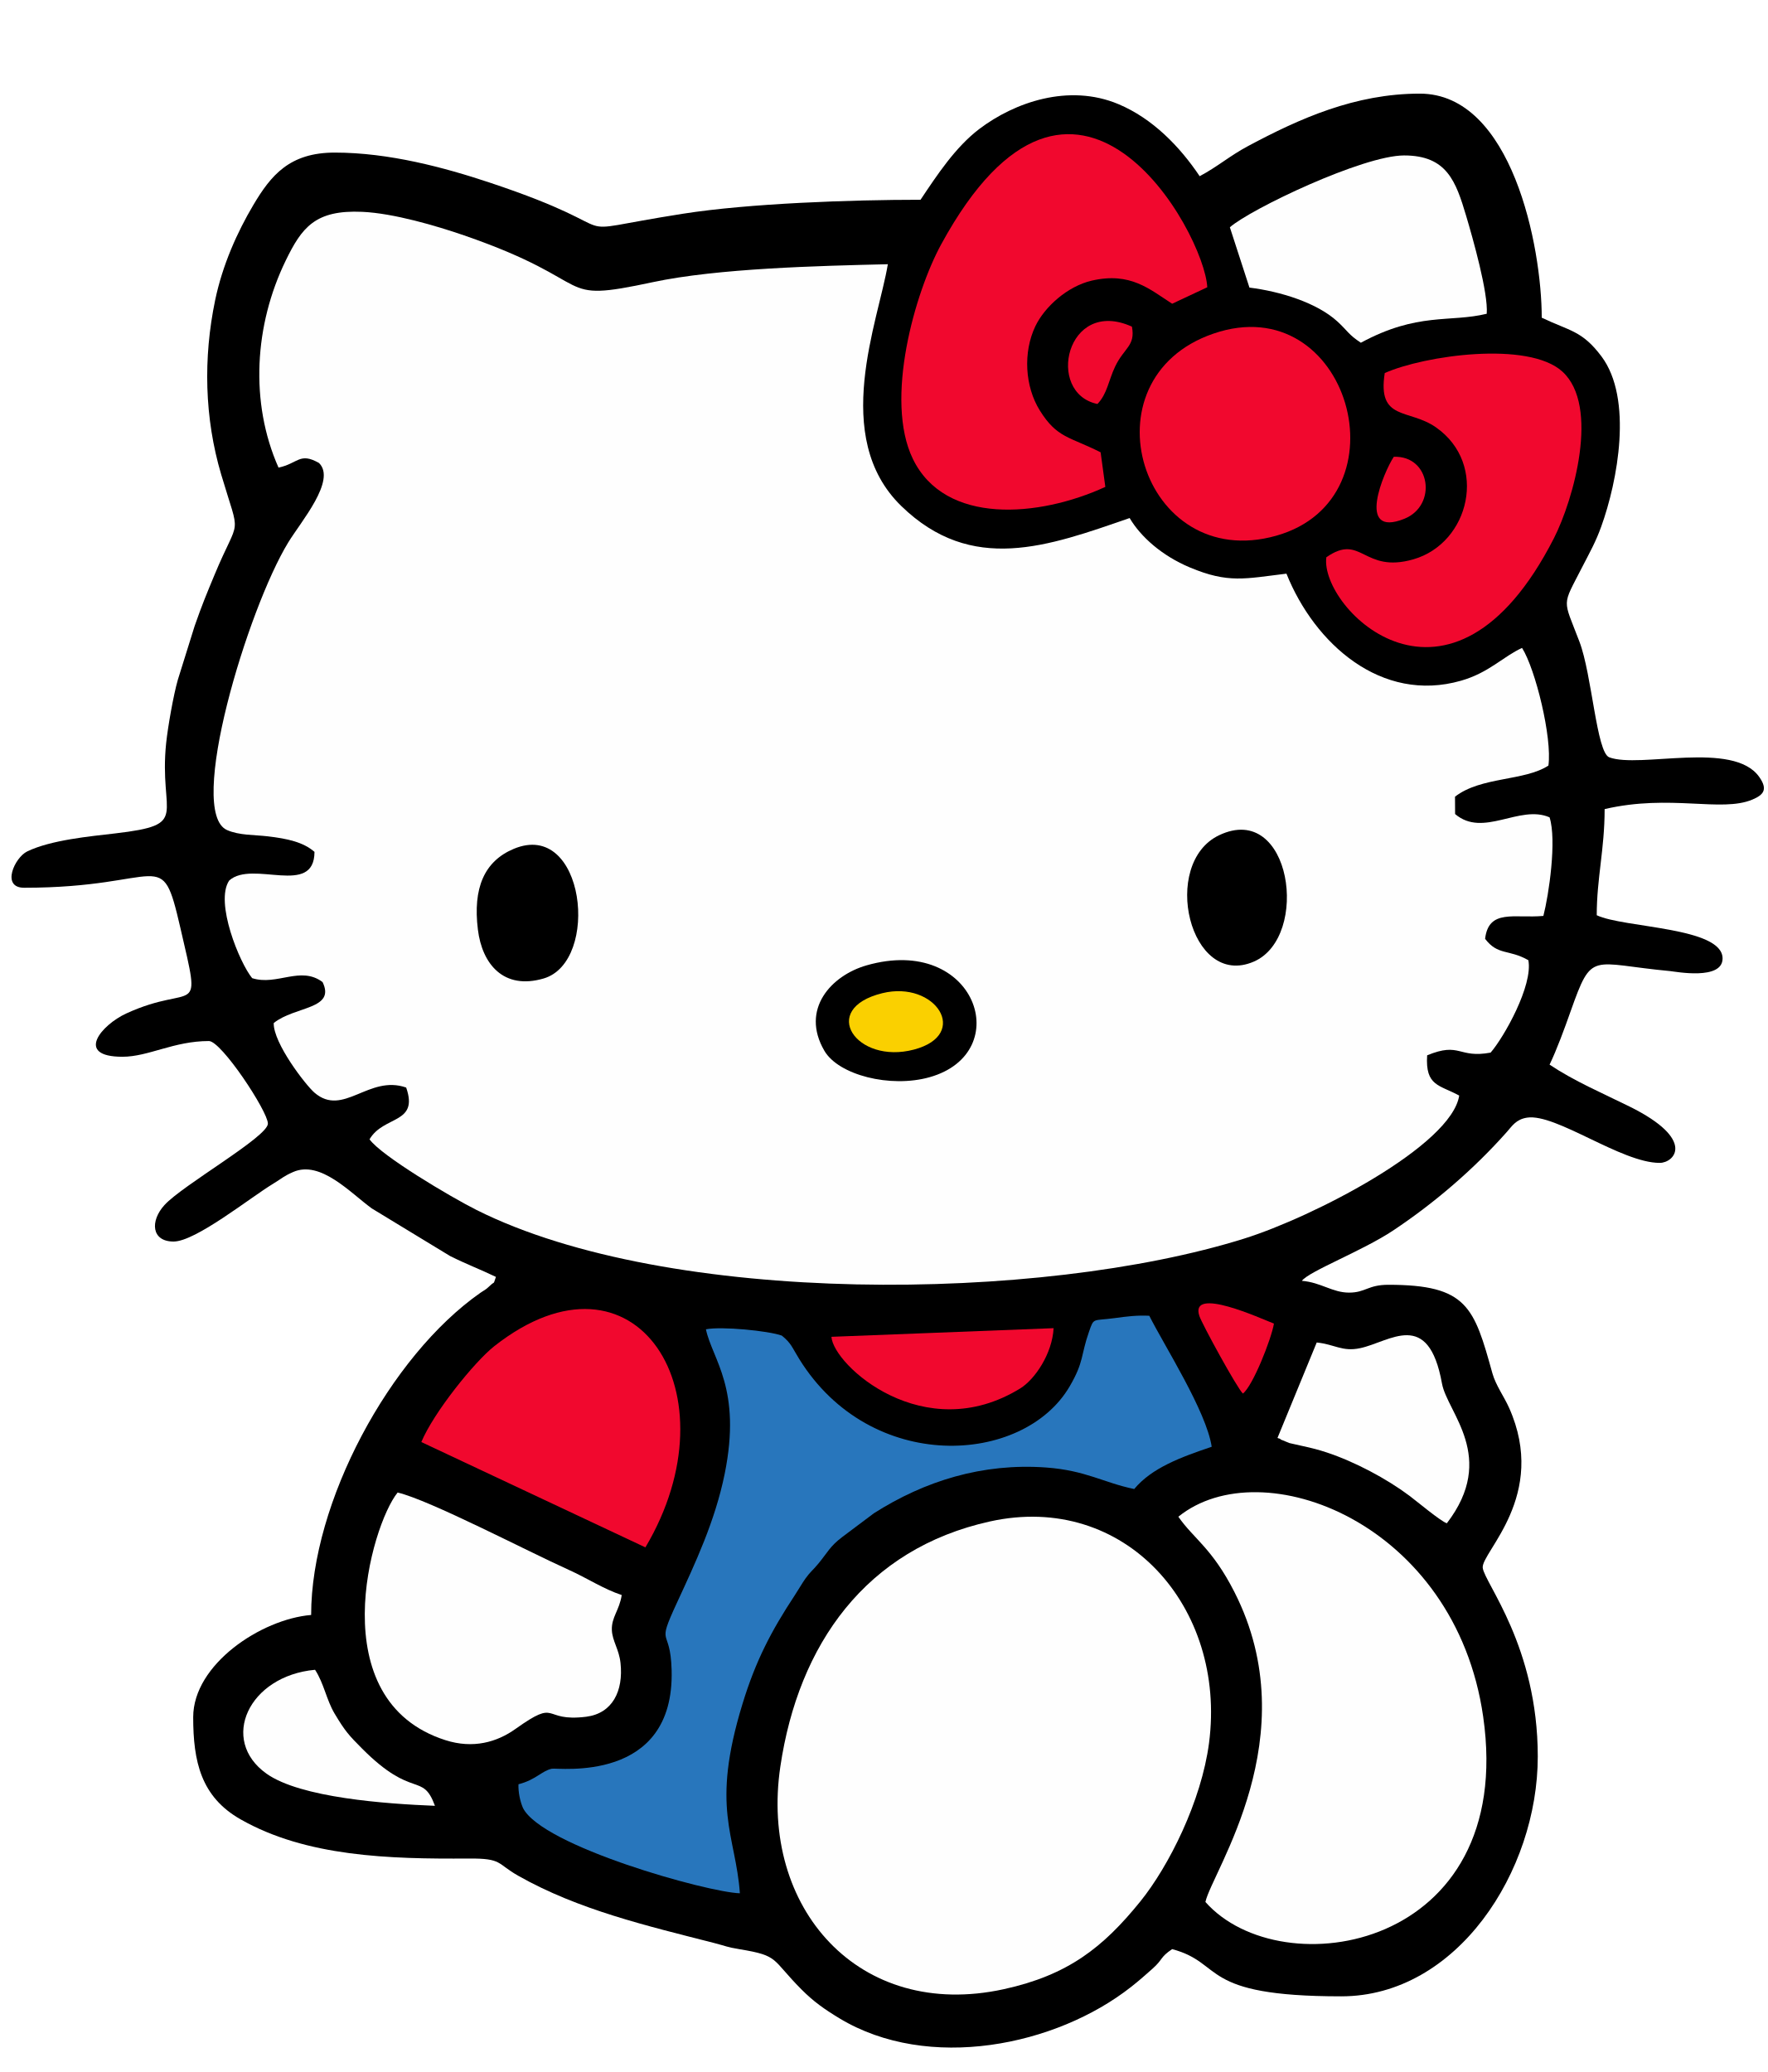
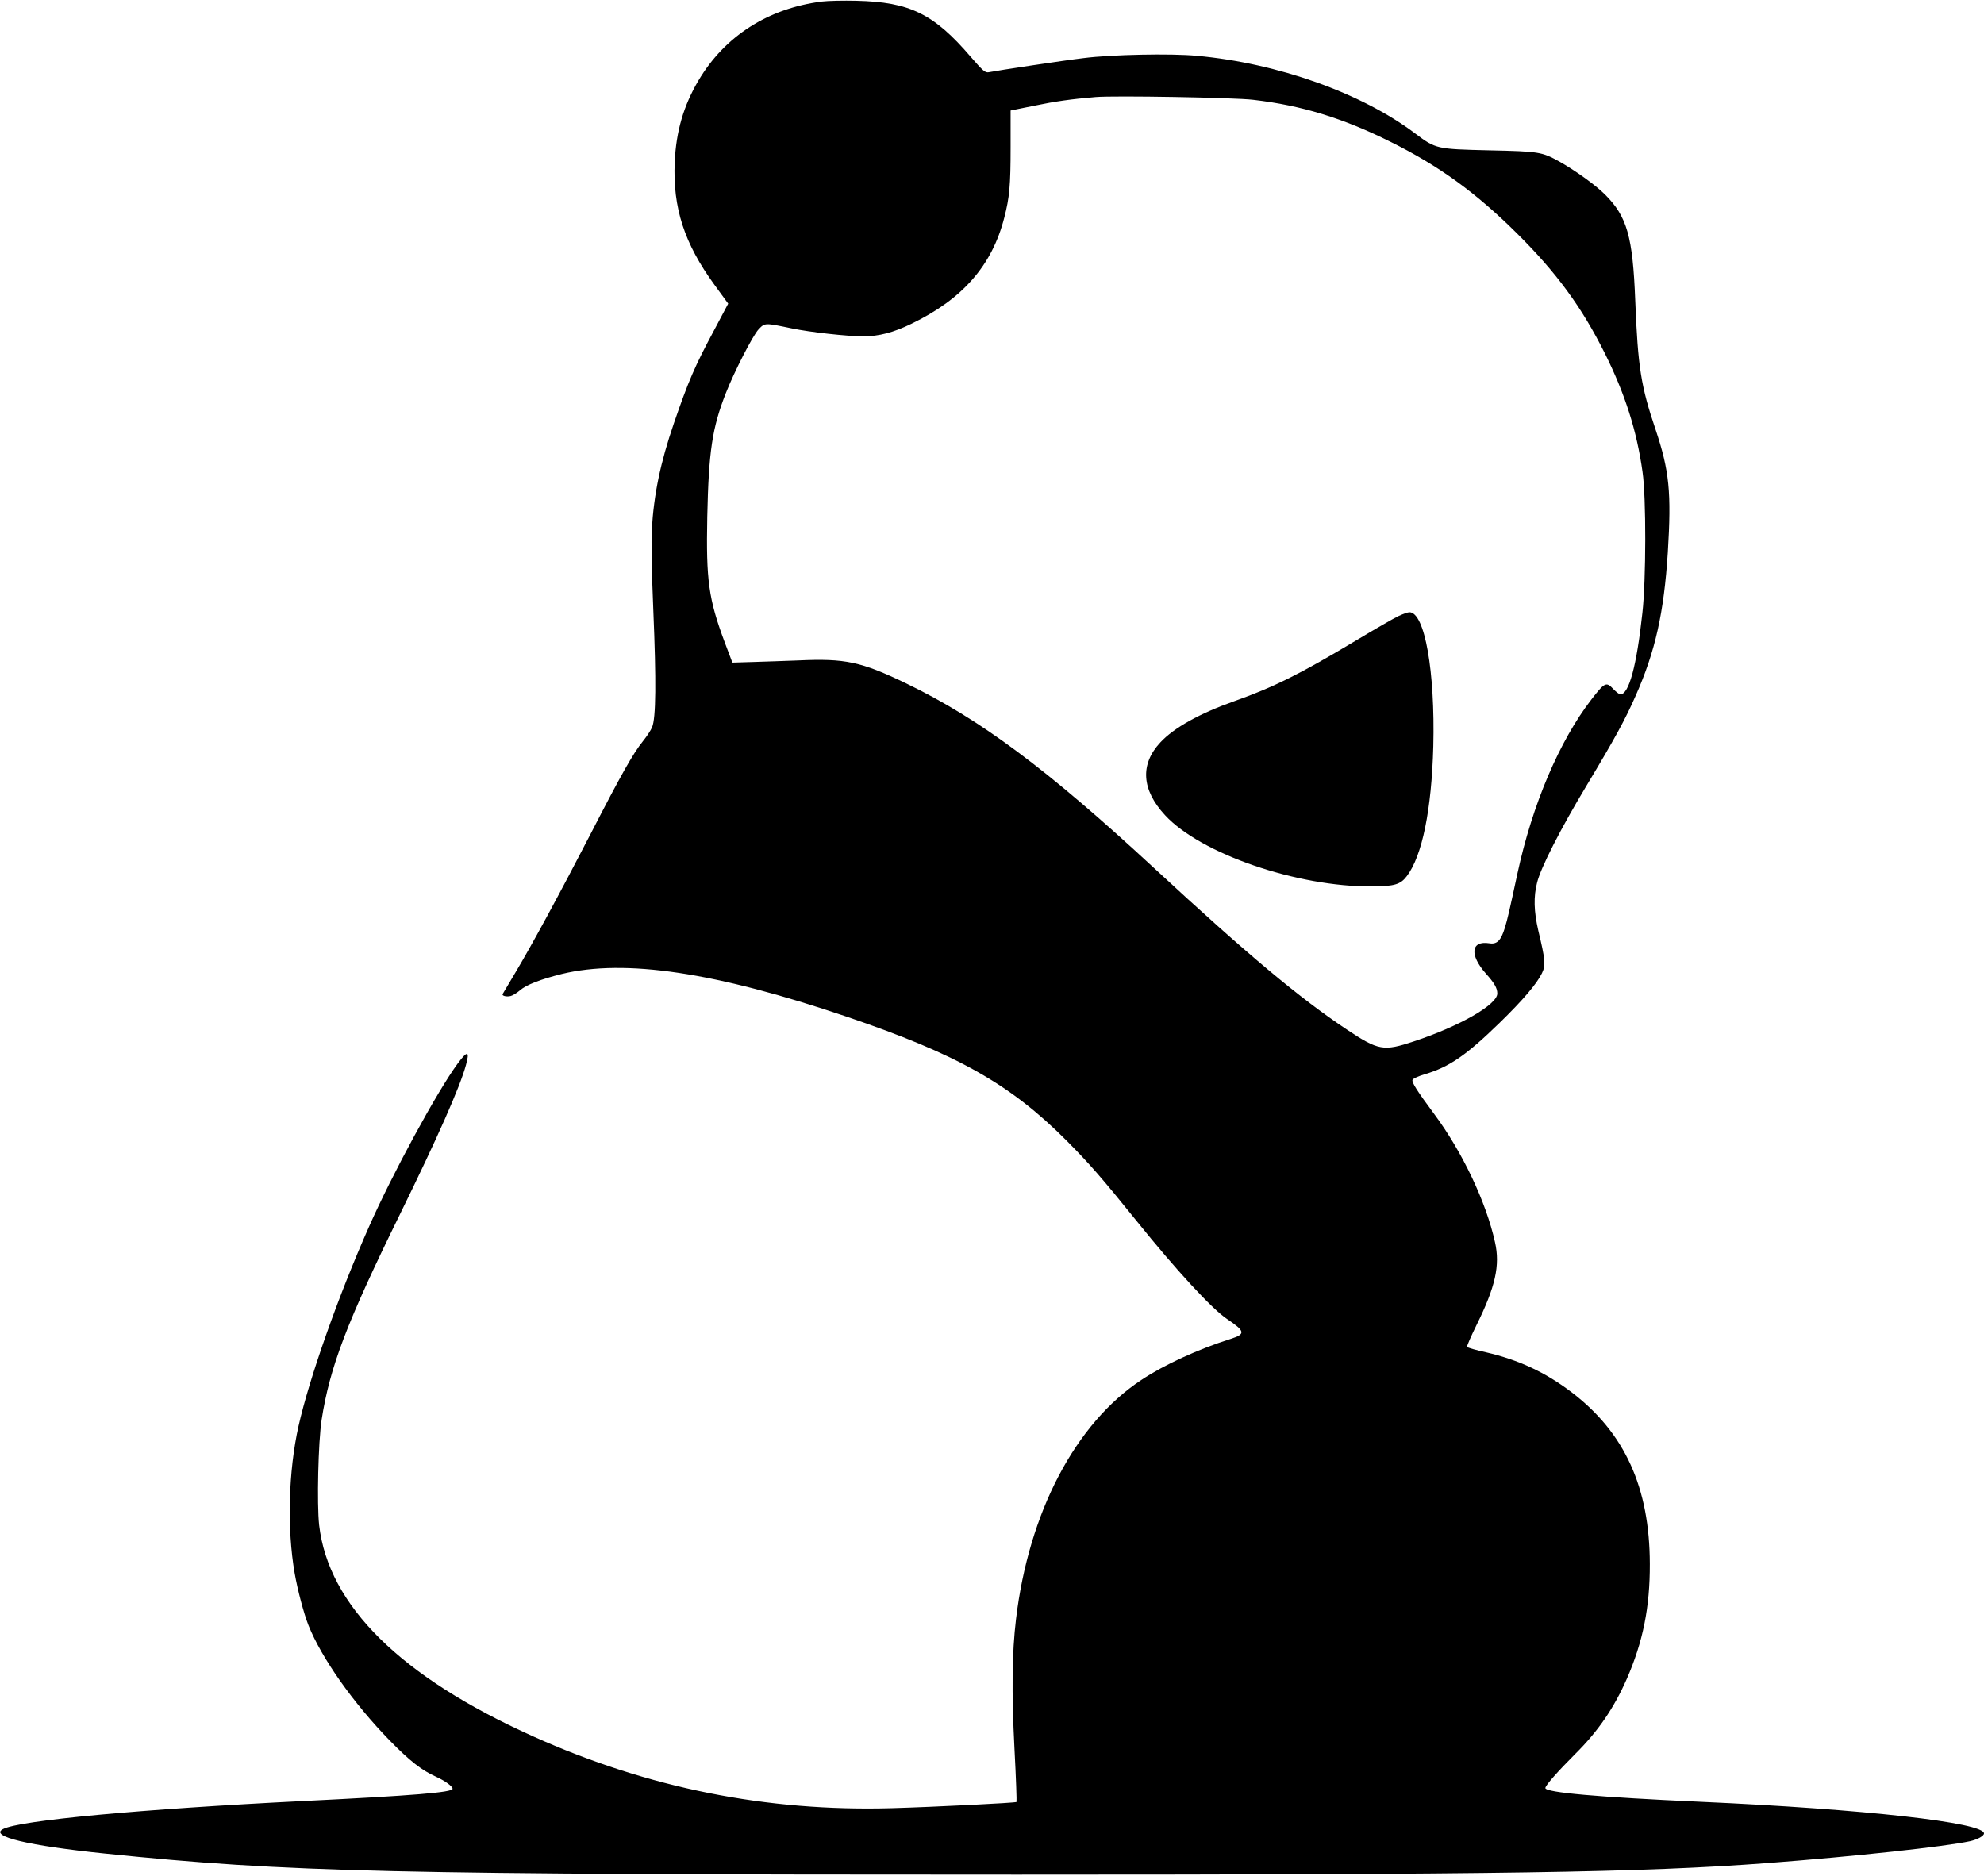
- <svg xmlns="http://www.w3.org/2000/svg" width="148pt" height="173.5pt" viewBox="0 0 148 173.5" version="1.1">
-   <g id="surface1">
-     <path style=" stroke:none;fill-rule:evenodd;fill:rgb(0%,0%,0%);fill-opacity:1;" d="M 77.074 16.727 C 71.301 16.727 62.734 17.023 57.176 17.898 C 45.969 19.656 53.941 19.598 40.988 15.285 C 37.203 14.027 32.566 12.777 28.027 12.777 C 24.234 12.777 22.68 14.691 21.215 17.16 C 19.875 19.418 18.629 22.176 18.012 25.145 C 17.008 29.977 17.117 35.004 18.52 39.734 C 20.16 45.27 20.086 43.02 17.961 48.137 C 17.273 49.793 16.922 50.633 16.301 52.406 L 14.891 56.918 C 14.516 58.223 14.059 60.855 13.914 62.199 C 13.27 68.34 16.023 69.039 9.652 69.785 C 7.527 70.035 4.266 70.332 2.273 71.297 C 1.23 71.805 0.066 74.336 2.02 74.336 C 13.816 74.336 13.469 70.633 15.105 77.707 C 16.926 85.566 16.355 82.211 10.574 84.863 C 8.492 85.816 6.23 88.488 10.25 88.488 C 12.438 88.488 14.543 87.172 17.492 87.172 C 18.539 87.172 22.43 93.066 22.43 94.086 C 22.43 95.191 15.301 99.223 13.77 100.906 C 12.555 102.242 12.672 103.961 14.531 103.961 C 16.379 103.961 20.93 100.297 22.863 99.125 C 23.629 98.66 23.723 98.5 24.539 98.141 C 26.836 97.125 29.348 99.895 31.129 101.188 L 37.68 105.172 C 39.07 105.867 40.207 106.289 41.523 106.922 C 41.25 107.68 41.504 107.191 40.98 107.699 C 40.656 108.016 40.543 108.031 40.223 108.254 C 32.637 113.559 26.051 125.809 26.051 135.23 C 21.871 135.578 16.176 139.367 16.176 143.789 C 16.176 147.504 16.828 150.457 20.137 152.34 C 25.641 155.477 32.578 155.672 39.234 155.625 C 42.074 155.605 41.566 156.035 43.387 157.066 C 48.438 159.926 54.168 161.258 59.809 162.703 C 60.859 162.973 60.816 163.035 61.926 163.219 C 65.289 163.773 64.547 164.02 67.109 166.59 C 68.117 167.602 69.016 168.238 70.289 169.008 C 77.723 173.496 88.402 171.336 94.715 166.367 C 95.375 165.848 95.93 165.355 96.492 164.855 C 97.402 164.047 97.105 163.906 98.141 163.211 C 102.574 164.395 100.285 167.164 112.297 167.164 C 121.996 167.164 128.754 156.688 128.754 147.082 C 128.754 137.863 124.289 132.551 124.145 131.281 C 124 129.996 129.641 125.246 126.352 117.883 C 125.934 116.945 125.238 116 124.957 115 C 123.418 109.457 122.859 107.582 116.246 107.582 C 114.527 107.582 114.34 108.238 112.953 108.238 C 111.559 108.238 110.617 107.387 109.004 107.25 C 109.59 106.453 114.09 104.738 116.641 103.039 C 120.121 100.719 123.391 97.91 126.164 94.785 C 126.602 94.293 126.934 93.727 127.859 93.586 C 130.277 93.219 135.742 97.375 138.961 97.375 C 140.176 97.375 142.062 95.441 136.438 92.656 C 134.16 91.531 131.816 90.535 129.742 89.148 C 130.352 87.883 130.988 86.141 131.512 84.66 C 133.324 79.551 133.168 80.695 139.844 81.316 C 140.285 81.359 144.227 82.109 144.227 80.258 C 144.227 77.617 135.934 77.711 133.691 76.637 C 133.691 73.543 134.352 71.109 134.352 67.75 C 139.855 66.469 144.117 68.051 146.723 66.953 C 147.691 66.547 148.02 66.086 147.297 65.059 C 145.133 61.984 137.289 64.371 134.738 63.414 C 133.672 63.012 133.297 56.496 132.242 53.73 C 130.84 50.039 130.754 50.855 132.488 47.457 C 133.121 46.223 133.598 45.398 134.066 44.098 C 135.434 40.316 136.75 33.391 134.082 29.836 C 132.453 27.668 131.43 27.727 129.086 26.602 C 129.086 20.664 126.59 7.84 118.879 7.84 C 113.457 7.84 108.812 9.926 104.504 12.227 C 102.957 13.051 101.961 13.949 100.445 14.754 C 98.785 12.273 96.5 9.918 93.641 8.719 C 89.48 6.973 84.938 8.57 82.004 10.793 C 79.984 12.324 78.453 14.668 77.074 16.727 Z M 77.074 16.727 " />
-     <path style=" stroke:none;fill-rule:evenodd;fill:rgb(99.609%,99.609%,99.609%);fill-opacity:1;" d="M 23.32 39.156 C 24.965 38.809 25.078 37.84 26.711 38.77 C 28.18 40.215 25.195 43.68 24.133 45.422 C 20.75 50.957 15.574 68.004 19.016 69.508 C 20.043 69.957 21.262 69.895 22.426 70.031 C 24.082 70.227 25.395 70.516 26.332 71.332 C 26.312 75.129 21.148 71.977 19.191 73.73 C 17.961 75.547 20.074 80.652 21.113 81.906 C 23.188 82.57 25.16 80.848 27.008 82.234 C 28.125 84.539 24.688 84.238 22.918 85.664 C 22.875 87.344 25.605 90.875 26.336 91.5 C 28.742 93.566 30.875 89.969 34.008 91.066 C 35.082 94.141 32.117 93.387 30.941 95.402 C 31.906 96.766 37.703 100.215 39.895 101.316 C 56.031 109.402 87.129 109.051 104.156 103.719 C 109.953 101.906 121.527 95.93 122.176 91.738 C 120.527 90.832 119.324 90.965 119.492 88.367 C 122.285 87.219 122.078 88.645 124.805 88.141 C 125.914 86.871 128.371 82.512 127.965 80.402 C 126.309 79.461 125.418 80.027 124.344 78.613 C 124.641 76.074 126.816 76.918 129.223 76.695 C 129.684 74.918 130.352 70.352 129.742 68.441 C 127.219 67.34 124.191 70.18 121.832 68.164 L 121.824 66.711 C 123.992 65.02 127.641 65.418 129.645 64.105 C 129.969 61.777 128.562 56.035 127.438 54.254 C 125.855 54.973 124.676 56.328 122.324 57 C 115.668 58.906 110.07 53.922 107.711 48.035 C 104.223 48.457 102.852 48.867 99.625 47.516 C 97.297 46.539 95.516 44.961 94.582 43.379 C 87.75 45.746 81.367 48.113 75.461 42.371 C 69.516 36.586 73.551 26.898 74.336 22.125 C 68.512 22.262 60.078 22.469 54.668 23.625 C 46.145 25.449 50.43 23.707 38.859 19.711 C 36.527 18.906 32.945 17.855 30.332 17.738 C 26.391 17.562 25.273 19.039 23.918 21.828 C 21.305 27.203 20.895 33.688 23.32 39.156 Z M 23.32 39.156 " />
-     <path style=" stroke:none;fill-rule:evenodd;fill:rgb(99.609%,99.609%,99.609%);fill-opacity:1;" d="M 82.891 127.398 C 72.504 129.695 66.855 137.676 65.336 147.926 C 63.582 159.75 71.902 169.219 84.043 166.566 C 89.426 165.391 92.363 163.066 95.473 159.223 C 97.871 156.258 100.594 150.812 101.23 145.945 C 102.715 134.566 94.184 124.906 82.891 127.398 Z M 82.891 127.398 " />
-     <path style=" stroke:none;fill-rule:evenodd;fill:rgb(15.697%,46.263%,73.631%);fill-opacity:1;" d="M 65.457 111.836 C 64.32 111.43 60.41 111.051 59.105 111.309 C 59.633 113.828 62.133 116.254 60.672 123.434 C 59.863 127.391 58.227 130.859 56.668 134.23 C 54.898 138.059 56.133 136.105 56.234 139.848 C 56.492 149.391 46.695 148 46.203 148.105 C 45.355 148.285 44.867 149.035 43.41 149.406 C 43.383 150.066 43.547 150.832 43.785 151.387 C 45.379 154.594 59.273 158.461 61.949 158.535 C 61.59 153.598 59.477 151.445 62.172 142.66 C 63.27 139.07 64.578 136.562 66.539 133.59 C 66.844 133.129 67.172 132.551 67.438 132.18 C 67.879 131.57 68 131.555 68.504 130.949 C 69.305 129.984 69.473 129.492 70.535 128.691 L 73.168 126.715 C 77.406 124.016 82.254 122.492 87.598 122.883 C 90.93 123.129 92.387 124.152 94.965 124.684 C 96.441 122.91 98.867 122.02 101.453 121.145 C 100.996 118.152 97.504 112.715 96.227 110.176 C 95.203 110.125 94.355 110.23 93.34 110.371 C 91.461 110.625 91.605 110.301 91.184 111.5 C 90.484 113.477 90.781 114.008 89.551 116.105 C 85.68 122.699 72.906 123.461 66.918 113.797 C 66.289 112.785 66.262 112.488 65.457 111.836 Z M 65.457 111.836 " />
-     <path style=" stroke:none;fill-rule:evenodd;fill:rgb(99.609%,99.609%,99.609%);fill-opacity:1;" d="M 98.66 127.004 C 99.949 128.859 101.484 129.629 103.355 133.309 C 109.504 145.402 101.473 156.727 100.926 159.262 C 107.289 166.461 126.98 163.27 124.184 143.754 C 121.852 127.477 105.625 121.359 98.66 127.004 Z M 98.66 127.004 " />
-     <path style=" stroke:none;fill-rule:evenodd;fill:rgb(94.531%,3.137%,18.042%);fill-opacity:1;" d="M 92.547 40.77 L 92.152 37.875 C 89.531 36.551 88.508 36.688 87.066 34.379 C 85.809 32.367 85.645 29.496 86.688 27.316 C 87.465 25.695 89.363 23.977 91.406 23.5 C 94.648 22.75 96.258 24.223 98.141 25.434 L 101.082 24.055 C 100.855 19.473 90.016 -0.094 78.809 20.449 C 76.609 24.477 74.031 33.473 76.43 38.422 C 79.125 43.988 86.988 43.324 92.547 40.77 Z M 92.547 40.77 " />
-     <path style=" stroke:none;fill-rule:evenodd;fill:rgb(99.609%,99.609%,99.609%);fill-opacity:1;" d="M 52.055 133.562 C 50.52 133.055 49.156 132.141 47.613 131.449 C 44.031 129.832 36.023 125.633 33.293 124.977 C 31.059 127.715 26.855 142.387 37.301 145.715 C 39.613 146.453 41.605 145.883 43.16 144.773 C 46.836 142.156 45.301 144.219 49.07 143.754 C 51.273 143.48 52.211 141.605 51.953 139.242 C 51.828 138.098 51.27 137.41 51.23 136.504 C 51.184 135.414 51.859 134.852 52.055 133.562 Z M 52.055 133.562 " />
-     <path style=" stroke:none;fill-rule:evenodd;fill:rgb(94.531%,3.137%,18.042%);fill-opacity:1;" d="M 115.941 31.238 C 115.309 35.277 117.961 34.195 120.23 35.785 C 124.629 38.859 123.055 45.48 118.336 46.836 C 114.117 48.047 114.004 44.598 111.051 46.664 C 110.48 50.938 121.441 62.02 130.102 45.078 C 131.75 41.848 133.965 33.992 130.816 31.117 C 127.969 28.516 119.242 29.766 115.941 31.238 Z M 115.941 31.238 " />
-     <path style=" stroke:none;fill-rule:evenodd;fill:rgb(94.531%,3.137%,18.042%);fill-opacity:1;" d="M 35.277 120.75 L 54.039 129.57 C 61.688 116.691 53.199 103.438 41.395 112.715 C 39.727 114.027 36.305 118.281 35.277 120.75 Z M 35.277 120.75 " />
-     <path style=" stroke:none;fill-rule:evenodd;fill:rgb(94.531%,3.137%,18.042%);fill-opacity:1;" d="M 101.602 27.934 C 90.543 31.727 95.59 48.039 106.855 44.859 C 117.918 41.734 112.941 24.043 101.602 27.934 Z M 101.602 27.934 " />
-     <path style=" stroke:none;fill-rule:evenodd;fill:rgb(99.609%,99.609%,99.609%);fill-opacity:1;" d="M 102.973 19.031 L 104.613 24.082 C 107.188 24.402 110.254 25.34 111.98 26.922 C 112.848 27.719 112.891 28.008 113.941 28.699 C 118.719 26.117 121.395 27.027 124.48 26.273 C 124.621 24.547 123.305 19.918 122.766 18.105 C 121.898 15.191 121.152 13.016 117.562 13.016 C 114.109 13.016 104.711 17.504 102.973 19.031 Z M 102.973 19.031 " />
-     <path style=" stroke:none;fill-rule:evenodd;fill:rgb(99.609%,99.609%,99.609%);fill-opacity:1;" d="M 110.246 112.414 L 106.961 120.406 C 107.066 120.469 107.188 120.438 107.23 120.539 L 107.961 120.836 C 108.016 120.852 108.91 121.051 109.035 121.078 C 109.844 121.254 110.383 121.391 111.082 121.621 C 113.441 122.402 116.098 123.82 118.004 125.246 C 118.562 125.66 120.633 127.395 121.141 127.551 C 125.387 122.02 121.172 118.285 120.734 115.852 C 119.594 109.531 116.375 112.367 113.875 112.891 C 112.379 113.207 111.746 112.566 110.246 112.414 Z M 110.246 112.414 " />
-     <path style=" stroke:none;fill-rule:evenodd;fill:rgb(0%,0%,0%);fill-opacity:1;" d="M 72.551 80.836 C 69.613 81.68 66.992 84.5 69.023 87.988 C 70.207 90.02 74.547 91.129 77.836 90.199 C 85.078 88.152 81.715 78.207 72.551 80.836 Z M 72.551 80.836 " />
-     <path style=" stroke:none;fill-rule:evenodd;fill:rgb(94.531%,3.137%,18.042%);fill-opacity:1;" d="M 69.613 111.938 C 69.777 114.324 77.375 121.211 85.426 116.258 C 86.641 115.508 88.105 113.359 88.215 111.215 Z M 69.613 111.938 " />
-     <path style=" stroke:none;fill-rule:evenodd;fill:rgb(99.609%,99.609%,99.609%);fill-opacity:1;" d="M 36.418 151.211 C 35.363 148.348 34.598 150.711 30.328 146.43 C 29.219 145.316 28.902 144.977 28.008 143.477 C 27.328 142.328 27.125 140.965 26.379 139.82 C 20.816 140.328 18.344 145.699 22.316 148.52 C 25.168 150.543 32.328 151.047 36.418 151.211 Z M 36.418 151.211 " />
-     <path style=" stroke:none;fill-rule:evenodd;fill:rgb(0%,0%,0%);fill-opacity:1;" d="M 43.008 71.082 C 40.539 72.121 39.586 74.371 40.012 77.832 C 40.363 80.73 42.168 82.914 45.516 81.934 C 50.285 80.539 48.977 68.574 43.008 71.082 Z M 43.008 71.082 " />
-     <path style=" stroke:none;fill-rule:evenodd;fill:rgb(0%,0%,0%);fill-opacity:1;" d="M 102.074 69.938 C 97.121 72.293 99.598 82.855 104.98 80.52 C 109.734 78.457 108.113 67.066 102.074 69.938 Z M 102.074 69.938 " />
-     <path style=" stroke:none;fill-rule:evenodd;fill:rgb(98.047%,81.639%,0%);fill-opacity:1;" d="M 73.875 83.164 C 68.504 84.488 71.707 89.164 76.523 87.887 C 81.289 86.625 78.316 82.07 73.875 83.164 Z M 73.875 83.164 " />
-     <path style=" stroke:none;fill-rule:evenodd;fill:rgb(94.531%,3.137%,18.042%);fill-opacity:1;" d="M 104.066 116.691 C 104.898 116.047 106.445 112.137 106.664 110.832 C 105.621 110.434 99.582 107.652 100.418 110.188 C 100.645 110.879 103.605 116.285 104.066 116.691 Z M 104.066 116.691 " />
-     <path style=" stroke:none;fill-rule:evenodd;fill:rgb(94.531%,3.137%,18.042%);fill-opacity:1;" d="M 91.887 33.828 C 92.707 32.973 92.801 31.898 93.359 30.711 C 94.109 29.117 95.086 28.973 94.773 27.352 C 89.277 24.859 87.504 32.922 91.887 33.828 Z M 91.887 33.828 " />
-     <path style=" stroke:none;fill-rule:evenodd;fill:rgb(94.531%,3.137%,18.042%);fill-opacity:1;" d="M 116.699 38.25 C 115.891 39.461 113.469 45.09 117.582 43.441 C 120.359 42.324 119.781 38.133 116.699 38.25 Z M 116.699 38.25 " />
+ <svg xmlns="http://www.w3.org/2000/svg" version="1.0" width="1280pt" height="1210pt" viewBox="0 0 1280 1210" preserveAspectRatio="xMidYMid meet">
+   <g transform="translate(0,1210) scale(0.1,-0.1)" fill="#000000" stroke="none">
+     <path d="M5302 12090 c-346 -44 -625 -222 -795 -508 -97 -164 -145 -329 -154 -528 -13 -295 62 -525 256 -791 l89 -122 -89 -168 c-128 -238 -168 -333 -261 -603 -88 -257 -130 -461 -143 -690 -4 -66 0 -288 10 -520 19 -454 17 -694 -8 -752 -8 -20 -35 -60 -59 -90 -62 -76 -142 -218 -337 -597 -198 -383 -381 -721 -489 -901 -41 -69 -76 -128 -79 -133 -7 -12 25 -20 52 -13 13 3 40 20 59 36 40 36 134 72 270 106 408 99 991 12 1837 -275 713 -242 1055 -434 1420 -800 148 -149 229 -242 454 -521 251 -312 483 -564 580 -629 120 -81 123 -98 23 -130 -208 -66 -427 -166 -574 -264 -426 -281 -727 -855 -809 -1543 -26 -217 -29 -467 -10 -837 10 -186 15 -340 13 -343 -7 -6 -526 -32 -803 -40 -808 -23 -1572 129 -2315 463 -855 384 -1321 844 -1381 1363 -15 137 -6 536 16 680 53 340 162 627 505 1325 241 491 387 820 426 963 26 93 10 96 -54 9 -133 -181 -422 -713 -572 -1053 -197 -444 -385 -977 -454 -1285 -65 -290 -75 -661 -25 -949 19 -109 58 -257 89 -336 84 -211 289 -502 524 -743 130 -133 207 -193 301 -235 57 -26 105 -61 105 -77 0 -23 -252 -44 -965 -79 -1046 -52 -1832 -125 -1936 -181 -89 -47 163 -107 661 -158 1180 -121 1819 -136 5880 -136 3114 0 4042 14 4845 75 564 43 1143 106 1305 141 49 11 90 34 90 50 0 70 -773 157 -1825 204 -665 30 -1005 60 -1005 89 0 17 81 108 194 221 146 145 248 294 331 482 105 240 150 464 149 743 -1 493 -162 846 -504 1107 -171 130 -342 209 -552 258 -65 14 -120 30 -123 35 -3 4 25 68 61 141 122 247 153 385 119 535 -57 258 -210 581 -391 825 -112 151 -147 206 -141 222 3 8 38 24 79 36 160 48 267 122 482 331 151 147 241 253 274 321 25 51 22 86 -24 277 -28 122 -31 217 -7 309 24 96 149 342 318 623 185 308 250 427 318 582 127 287 182 535 207 923 24 388 10 528 -79 794 -94 278 -114 401 -131 831 -16 415 -53 543 -195 685 -61 61 -195 157 -295 213 -113 62 -129 65 -450 72 -343 8 -347 9 -480 109 -346 261 -889 454 -1409 501 -165 16 -552 8 -731 -15 -120 -14 -557 -80 -611 -91 -23 -4 -36 7 -115 98 -239 279 -394 355 -739 363 -82 2 -183 0 -223 -5z m2784 -634 c311 -36 579 -118 887 -272 314 -156 550 -328 813 -589 256 -254 418 -475 568 -775 129 -259 206 -498 243 -765 24 -166 23 -695 -1 -910 -37 -342 -87 -525 -142 -525 -7 0 -28 16 -47 36 -44 47 -55 41 -140 -69 -207 -268 -381 -678 -477 -1122 -53 -247 -64 -294 -81 -350 -25 -83 -51 -109 -100 -101 -119 19 -130 -74 -23 -195 55 -61 74 -94 74 -129 0 -72 -243 -211 -539 -309 -195 -65 -228 -59 -431 76 -305 203 -641 484 -1245 1043 -688 637 -1121 960 -1599 1191 -291 140 -392 162 -696 148 -85 -3 -216 -8 -290 -10 l-135 -4 -49 130 c-105 281 -121 401 -113 810 9 424 32 575 120 799 54 138 174 372 211 411 41 43 38 43 216 6 114 -24 357 -51 460 -51 100 0 195 25 310 81 331 160 520 376 599 684 34 131 41 208 41 456 l0 236 153 31 c134 28 240 43 397 56 119 10 892 -3 1016 -18z" />
+     <path d="M9024 8126 c-29 -13 -155 -86 -280 -161 -355 -213 -525 -298 -784 -390 -220 -78 -386 -170 -474 -265 -132 -141 -121 -306 30 -469 229 -249 854 -464 1336 -460 144 1 183 12 224 66 99 130 160 427 171 838 12 484 -55 865 -154 865 -10 0 -41 -11 -69 -24z" />
  </g>
</svg>
